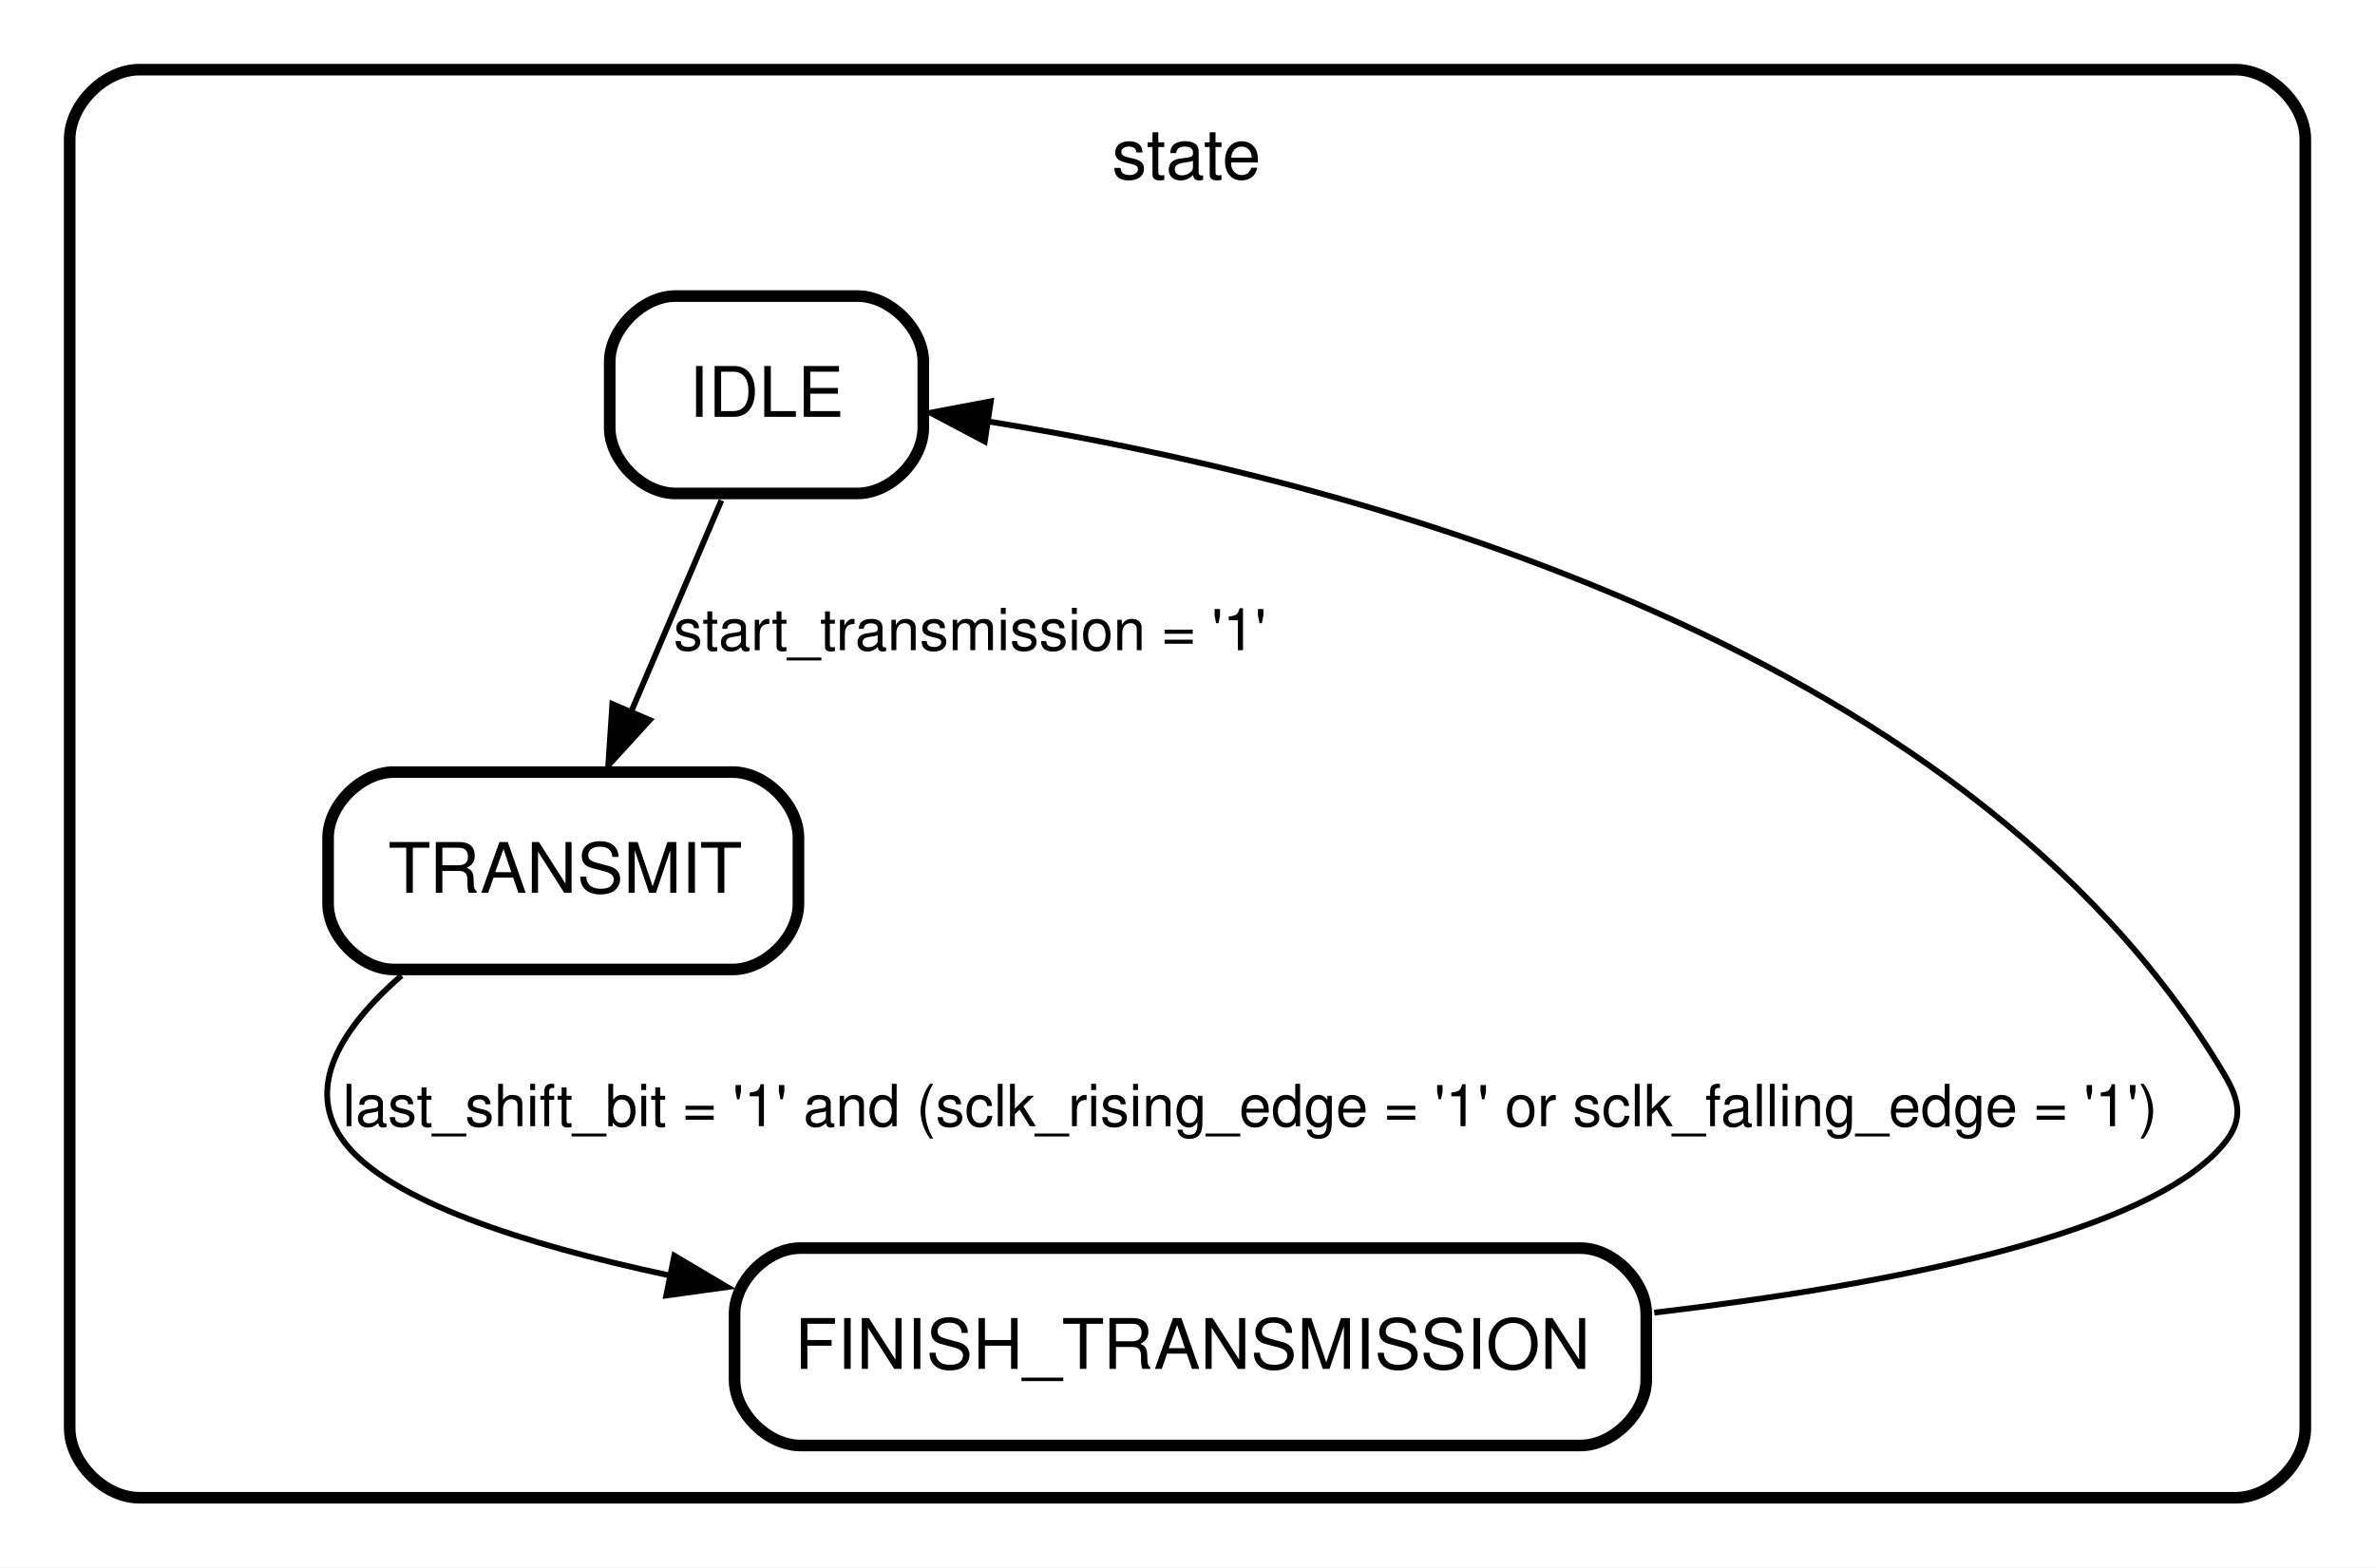
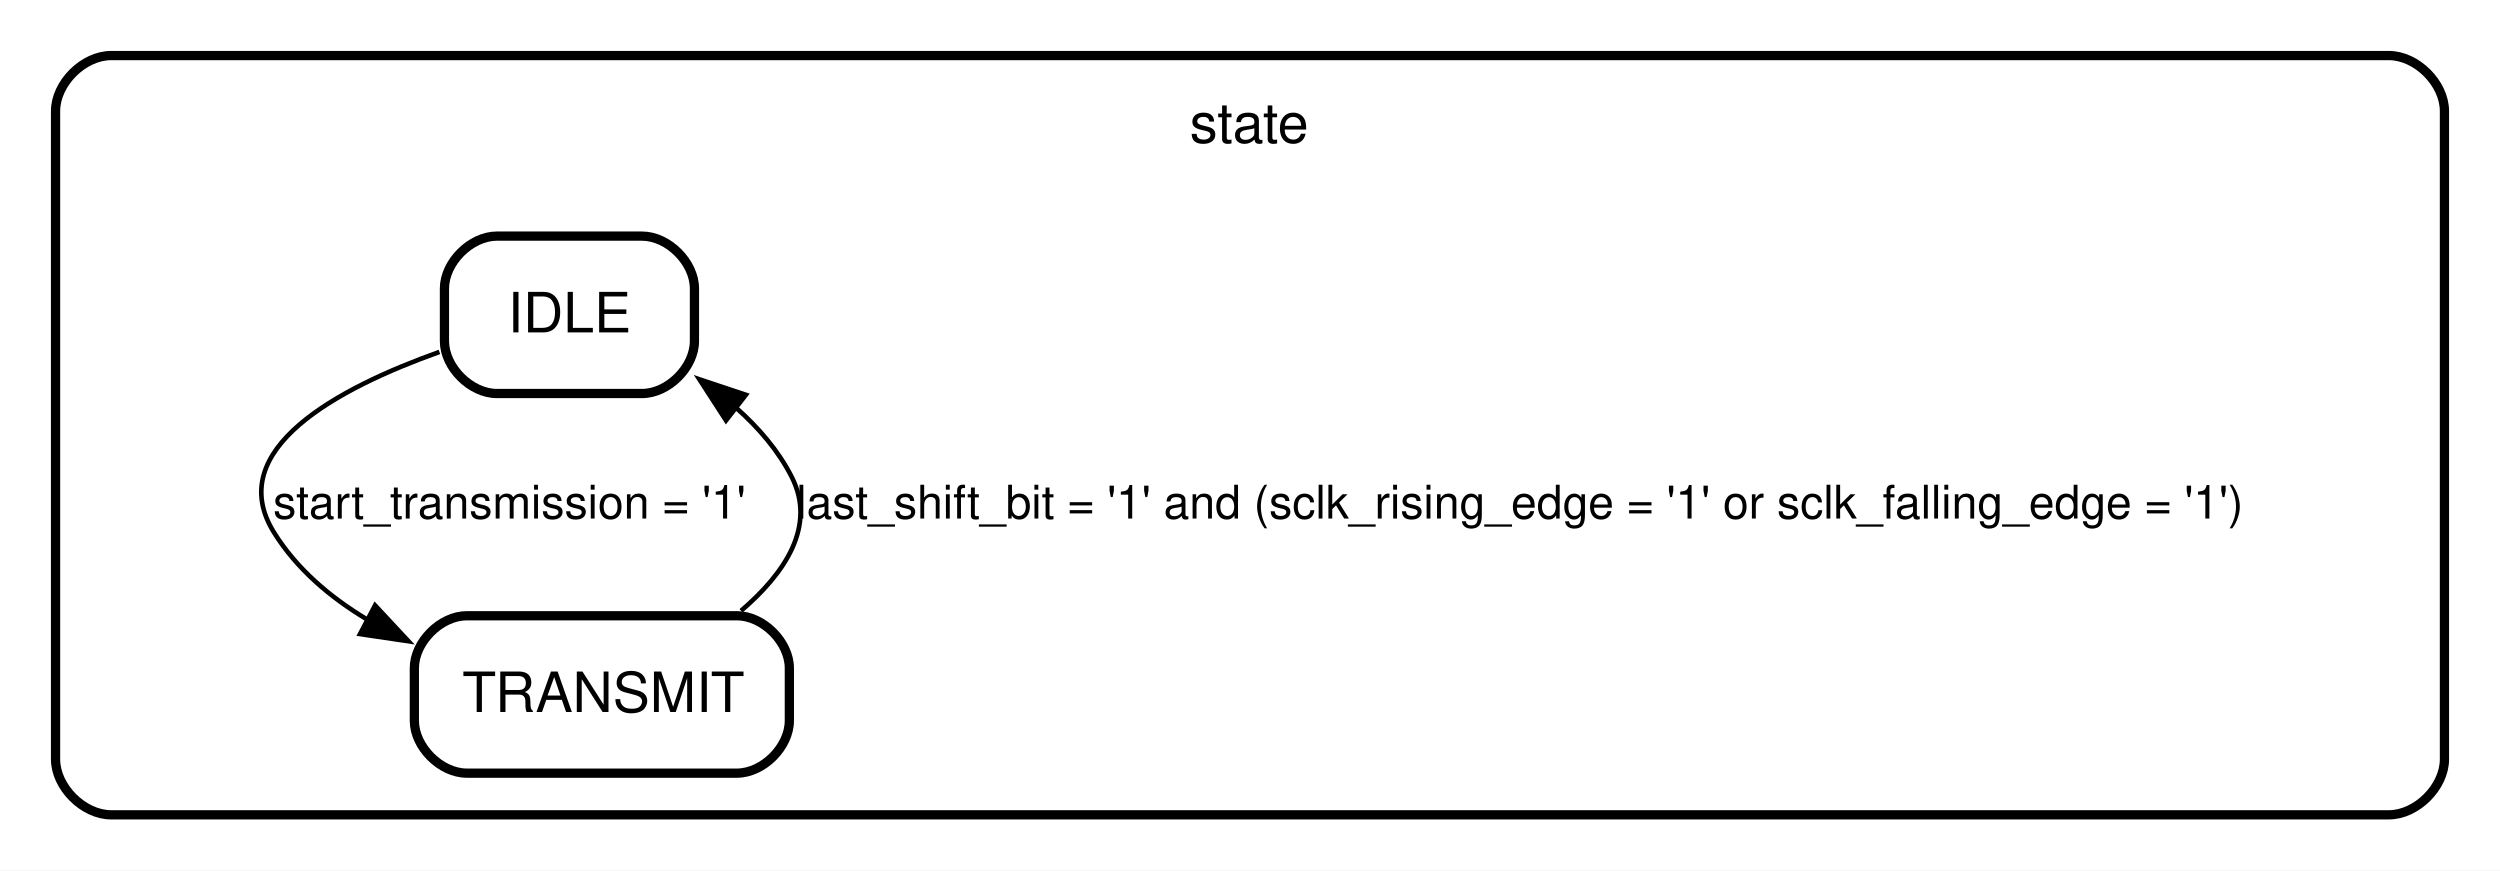
- <svg xmlns="http://www.w3.org/2000/svg" width="409pt" height="270pt" viewBox="0.00 0.00 409.00 270.00">
-   <g id="graph0" class="graph" transform="scale(1 1) rotate(0) translate(4 266)">
-     <polygon fill="#ffffff" stroke="transparent" points="-4,4 -4,-266 405,-266 405,4 -4,4" />
+ <svg xmlns="http://www.w3.org/2000/svg" width="540pt" height="188pt" viewBox="0.00 0.00 540.00 188.00">
+   <g id="graph0" class="graph" transform="scale(1 1) rotate(0) translate(4 184)">
+     <polygon fill="#ffffff" stroke="transparent" points="-4,4 -4,-184 536,-184 536,4 -4,4" />
    <g id="clust1" class="cluster state regular">
-       <path fill="none" stroke="#000000" stroke-width="2" d="M20,-8C20,-8 381,-8 381,-8 387,-8 393,-14 393,-20 393,-20 393,-242 393,-242 393,-248 387,-254 381,-254 381,-254 20,-254 20,-254 14,-254 8,-248 8,-242 8,-242 8,-20 8,-20 8,-14 14,-8 20,-8" />
-       <text text-anchor="start" x="187.494" y="-235.2" font-family="Helvetica,sans-Serif" font-size="12.00" fill="#000000">state</text>
+       <path fill="none" stroke="#000000" stroke-width="2" d="M20,-8C20,-8 512,-8 512,-8 518,-8 524,-14 524,-20 524,-20 524,-160 524,-160 524,-166 518,-172 512,-172 512,-172 20,-172 20,-172 14,-172 8,-166 8,-160 8,-160 8,-20 8,-20 8,-14 14,-8 20,-8" />
+       <text text-anchor="start" x="252.994" y="-153.2" font-family="Helvetica,sans-Serif" font-size="12.00" fill="#000000">state</text>
    </g>
    <g id="node2" class="node state regular">
-       <polygon fill="#ffffff" fill-opacity="0.004" stroke="transparent" stroke-width="2" points="156,-216 100,-216 100,-180 156,-180 156,-216" />
-       <text text-anchor="start" x="114.664" y="-194.2" font-family="Helvetica,sans-Serif" font-size="12.00" fill="#000000">IDLE</text>
-       <path fill="none" stroke="#000000" stroke-width="2" d="M112.333,-181C112.333,-181 143.667,-181 143.667,-181 149.333,-181 155,-186.667 155,-192.333 155,-192.333 155,-203.667 155,-203.667 155,-209.333 149.333,-215 143.667,-215 143.667,-215 112.333,-215 112.333,-215 106.667,-215 101,-209.333 101,-203.667 101,-203.667 101,-192.333 101,-192.333 101,-186.667 106.667,-181 112.333,-181" />
+       <polygon fill="#ffffff" fill-opacity="0.004" stroke="transparent" stroke-width="2" points="147,-134 91,-134 91,-98 147,-98 147,-134" />
+       <text text-anchor="start" x="105.664" y="-112.2" font-family="Helvetica,sans-Serif" font-size="12.00" fill="#000000">IDLE</text>
+       <path fill="none" stroke="#000000" stroke-width="2" d="M103.333,-99C103.333,-99 134.667,-99 134.667,-99 140.333,-99 146,-104.667 146,-110.333 146,-110.333 146,-121.667 146,-121.667 146,-127.333 140.333,-133 134.667,-133 134.667,-133 103.333,-133 103.333,-133 97.667,-133 92,-127.333 92,-121.667 92,-121.667 92,-110.333 92,-110.333 92,-104.667 97.667,-99 103.333,-99" />
    </g>
    <g id="node3" class="node state regular">
-       <polygon fill="#ffffff" fill-opacity="0.004" stroke="transparent" stroke-width="2" points="134.5,-134 51.5,-134 51.5,-98 134.5,-98 134.5,-134" />
-       <text text-anchor="start" x="62.839" y="-112.2" font-family="Helvetica,sans-Serif" font-size="12.00" fill="#000000">TRANSMIT</text>
-       <path fill="none" stroke="#000000" stroke-width="2" d="M63.833,-99C63.833,-99 122.167,-99 122.167,-99 127.833,-99 133.5,-104.667 133.5,-110.333 133.5,-110.333 133.5,-121.667 133.5,-121.667 133.5,-127.333 127.833,-133 122.167,-133 122.167,-133 63.833,-133 63.833,-133 58.167,-133 52.5,-127.333 52.5,-121.667 52.5,-121.667 52.5,-110.333 52.5,-110.333 52.5,-104.667 58.167,-99 63.833,-99" />
+       <polygon fill="#ffffff" fill-opacity="0.004" stroke="transparent" stroke-width="2" points="167.5,-52 84.5,-52 84.5,-16 167.5,-16 167.5,-52" />
+       <text text-anchor="start" x="95.839" y="-30.2" font-family="Helvetica,sans-Serif" font-size="12.00" fill="#000000">TRANSMIT</text>
+       <path fill="none" stroke="#000000" stroke-width="2" d="M96.833,-17C96.833,-17 155.167,-17 155.167,-17 160.833,-17 166.5,-22.667 166.5,-28.333 166.5,-28.333 166.5,-39.667 166.5,-39.667 166.5,-45.333 160.833,-51 155.167,-51 155.167,-51 96.833,-51 96.833,-51 91.167,-51 85.5,-45.333 85.5,-39.667 85.5,-39.667 85.5,-28.333 85.5,-28.333 85.5,-22.667 91.167,-17 96.833,-17" />
    </g>
    <g id="edge1" class="edge transition">
-       <path fill="none" stroke="#000000" d="M120.232,-179.802C115.701,-169.185 109.893,-155.578 104.806,-143.66" />
-       <polygon fill="#000000" stroke="#000000" points="107.891,-141.971 100.746,-134.148 101.453,-144.719 107.891,-141.971" />
-       <text text-anchor="start" x="112" y="-154" font-family="Helvetica,sans-Serif" font-size="10.00" fill="#000000">start_transmission = '1'   </text>
-     </g>
-     <g id="node4" class="node state regular">
-       <polygon fill="#ffffff" fill-opacity="0.004" stroke="transparent" stroke-width="2" points="280.5,-52 121.5,-52 121.5,-16 280.5,-16 280.5,-52" />
-       <text text-anchor="start" x="132.835" y="-30.2" font-family="Helvetica,sans-Serif" font-size="12.00" fill="#000000">FINISH_TRANSMISSION</text>
-       <path fill="none" stroke="#000000" stroke-width="2" d="M133.833,-17C133.833,-17 268.167,-17 268.167,-17 273.833,-17 279.5,-22.667 279.5,-28.333 279.5,-28.333 279.5,-39.667 279.5,-39.667 279.5,-45.333 273.833,-51 268.167,-51 268.167,-51 133.833,-51 133.833,-51 128.167,-51 122.5,-45.333 122.5,-39.667 122.5,-39.667 122.5,-28.333 122.5,-28.333 122.5,-22.667 128.167,-17 133.833,-17" />
+       <path fill="none" stroke="#000000" d="M90.921,-107.983C69.031,-100.179 44.062,-86.884 55.173,-69 60.063,-61.129 67.305,-54.974 75.318,-50.179" />
+       <polygon fill="#000000" stroke="#000000" points="77.014,-53.241 84.239,-45.492 73.758,-47.044 77.014,-53.241" />
+       <text text-anchor="start" x="55" y="-72" font-family="Helvetica,sans-Serif" font-size="10.00" fill="#000000">start_transmission = '1'   </text>
    </g>
    <g id="edge2" class="edge transition">
-       <path fill="none" stroke="#000000" d="M65.147,-97.963C55.115,-89.236 47.93,-78.594 55.49,-69 63.263,-59.136 85.913,-51.731 111.098,-46.334" />
-       <polygon fill="#000000" stroke="#000000" points="112.121,-49.698 121.232,-44.29 110.737,-42.836 112.121,-49.698" />
-       <text text-anchor="start" x="55" y="-72" font-family="Helvetica,sans-Serif" font-size="10.00" fill="#000000">last_shift_bit = '1' and (sclk_rising_edge = '1' or sclk_falling_edge = '1')   </text>
-     </g>
-     <g id="edge3" class="edge transition">
-       <path fill="none" stroke="#000000" d="M280.881,-39.882C322.043,-44.751 366.246,-53.494 379,-69 382.388,-73.119 381.727,-76.416 379,-81 333.899,-156.814 224.509,-184.055 166.154,-193.404" />
-       <polygon fill="#000000" stroke="#000000" points="165.587,-189.95 156.22,-194.902 166.63,-196.872 165.587,-189.95" />
-       <text text-anchor="middle" x="367.389" y="-113" font-family="Helvetica,sans-Serif" font-size="10.00" fill="#000000"> </text>
+       <path fill="none" stroke="#000000" d="M156.063,-52.064C165.588,-60.212 172.398,-70.383 167,-81 164.117,-86.671 159.836,-91.641 154.998,-95.919" />
+       <polygon fill="#000000" stroke="#000000" points="152.819,-93.18 147.059,-102.073 157.107,-98.713 152.819,-93.18" />
+       <text text-anchor="start" x="168" y="-72" font-family="Helvetica,sans-Serif" font-size="10.00" fill="#000000">last_shift_bit = '1' and (sclk_rising_edge = '1' or sclk_falling_edge = '1')   </text>
    </g>
  </g>
</svg>
